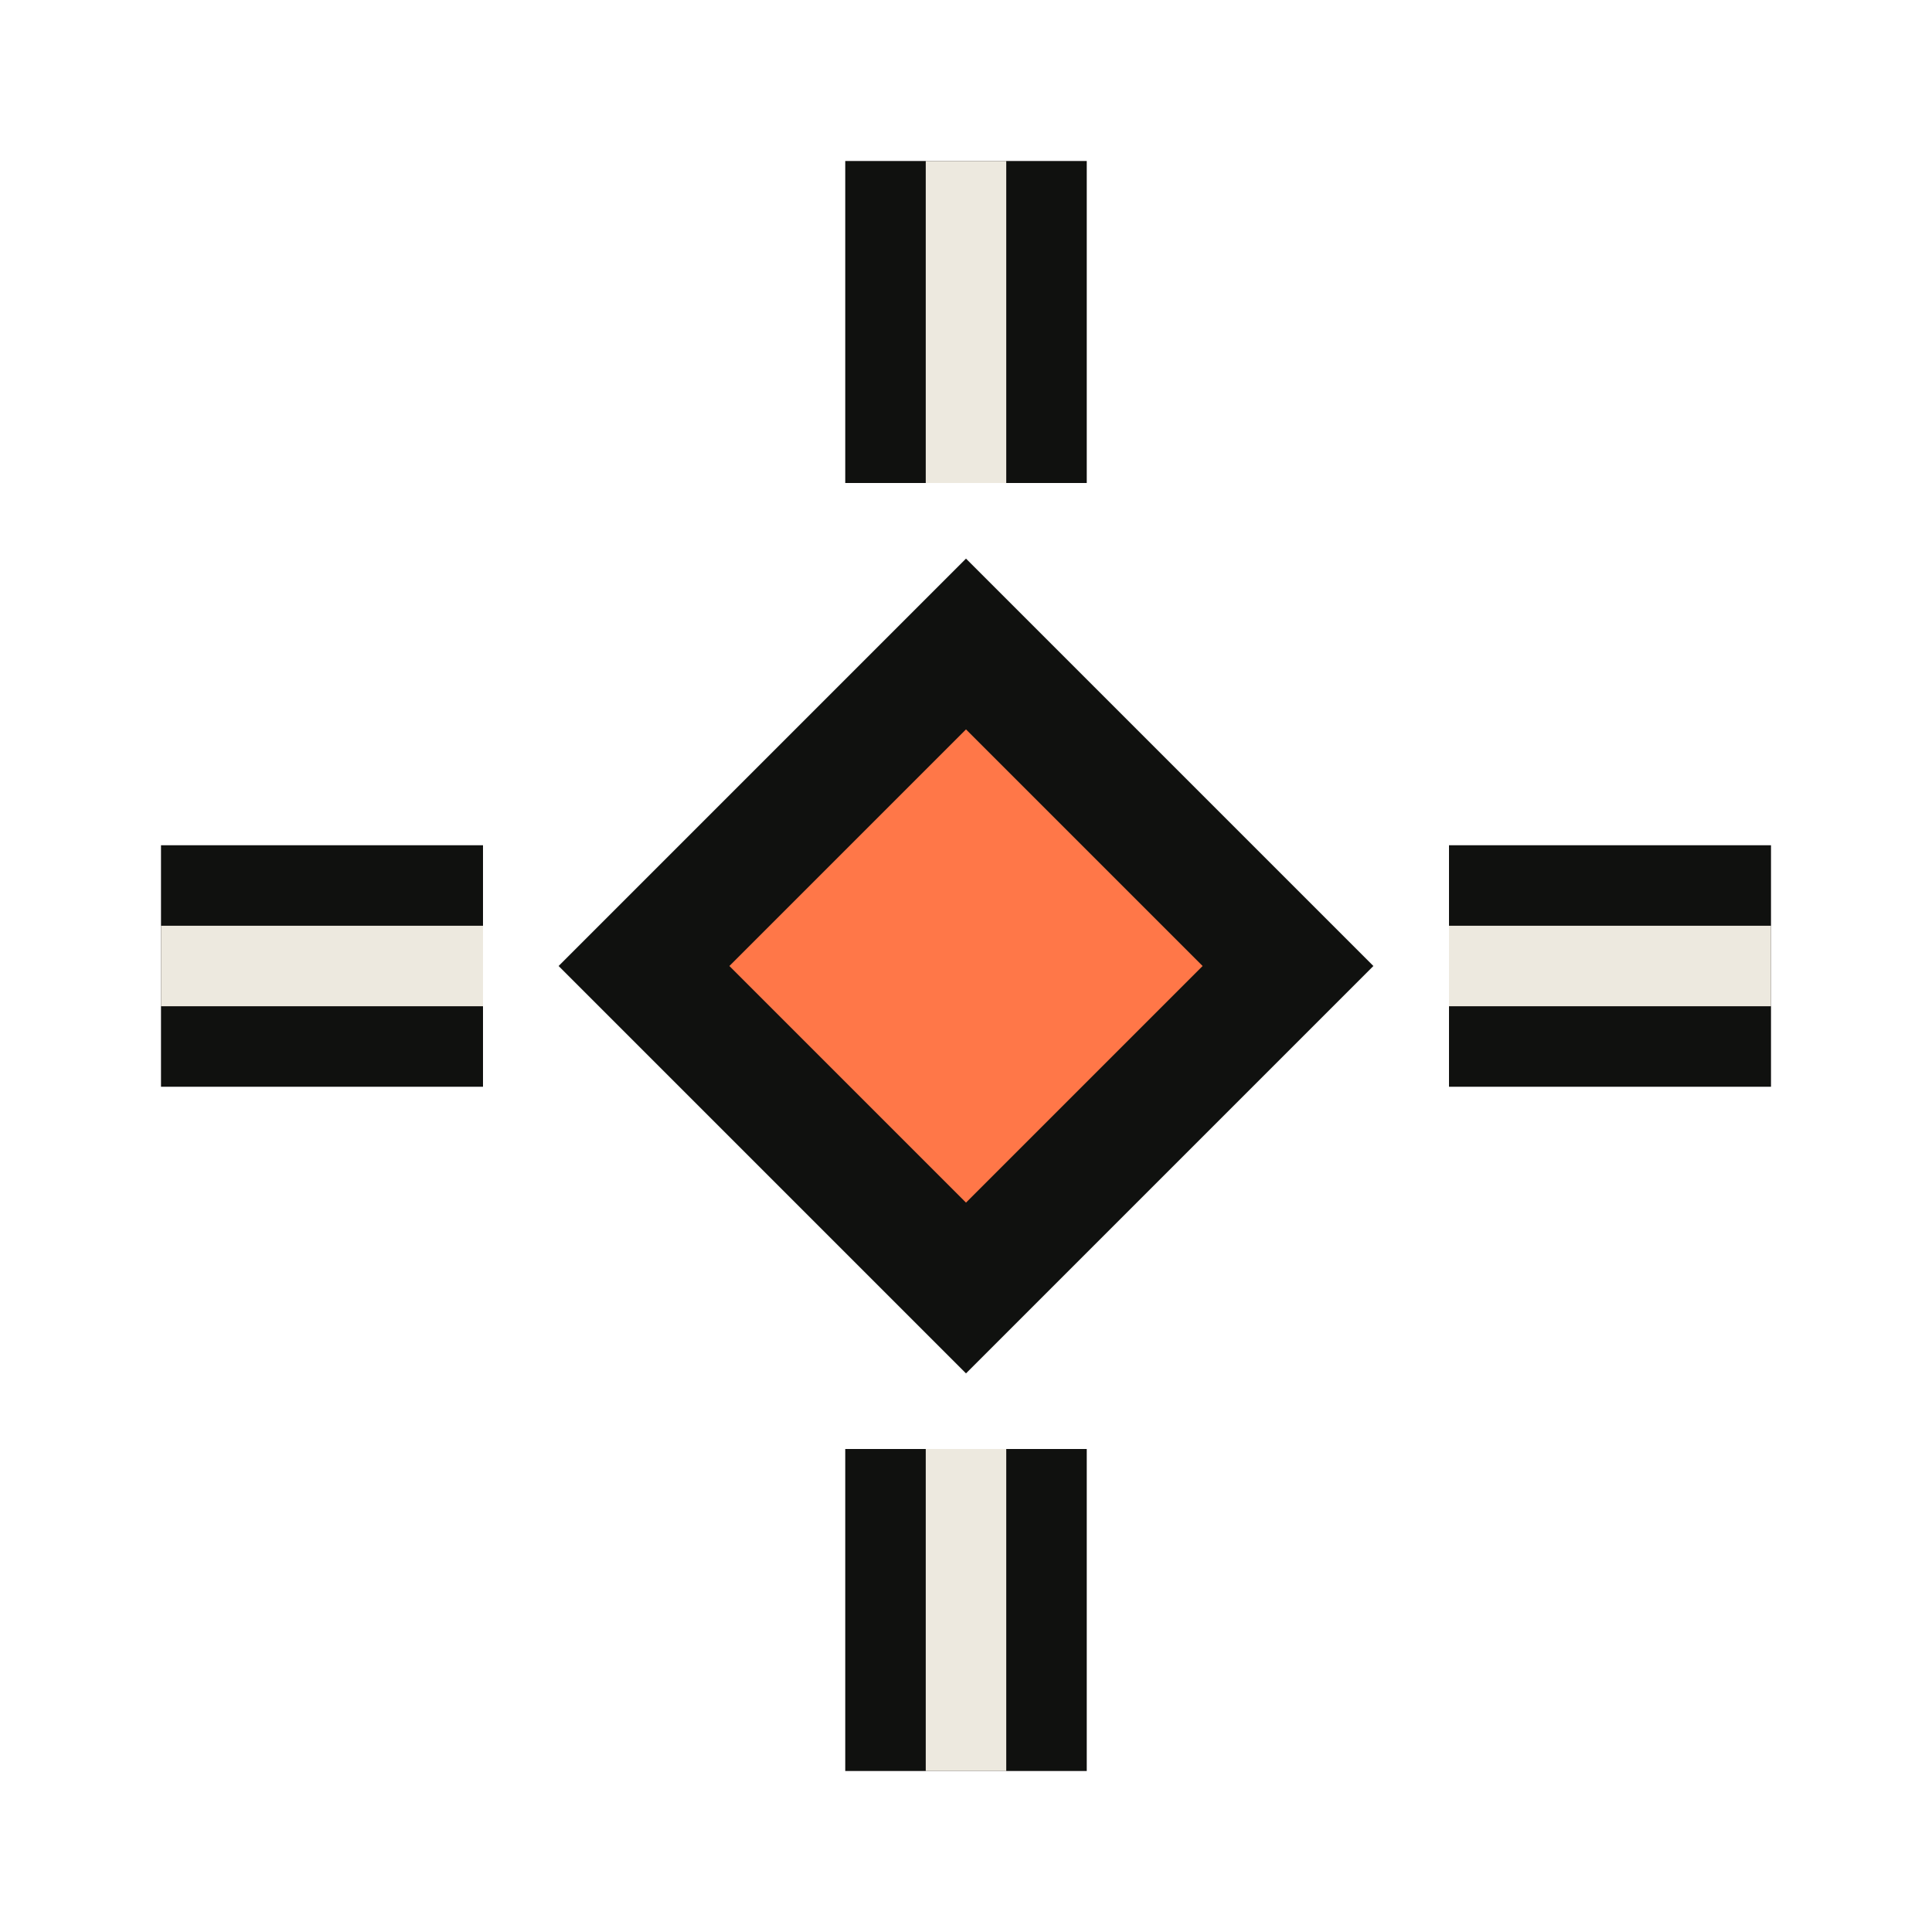
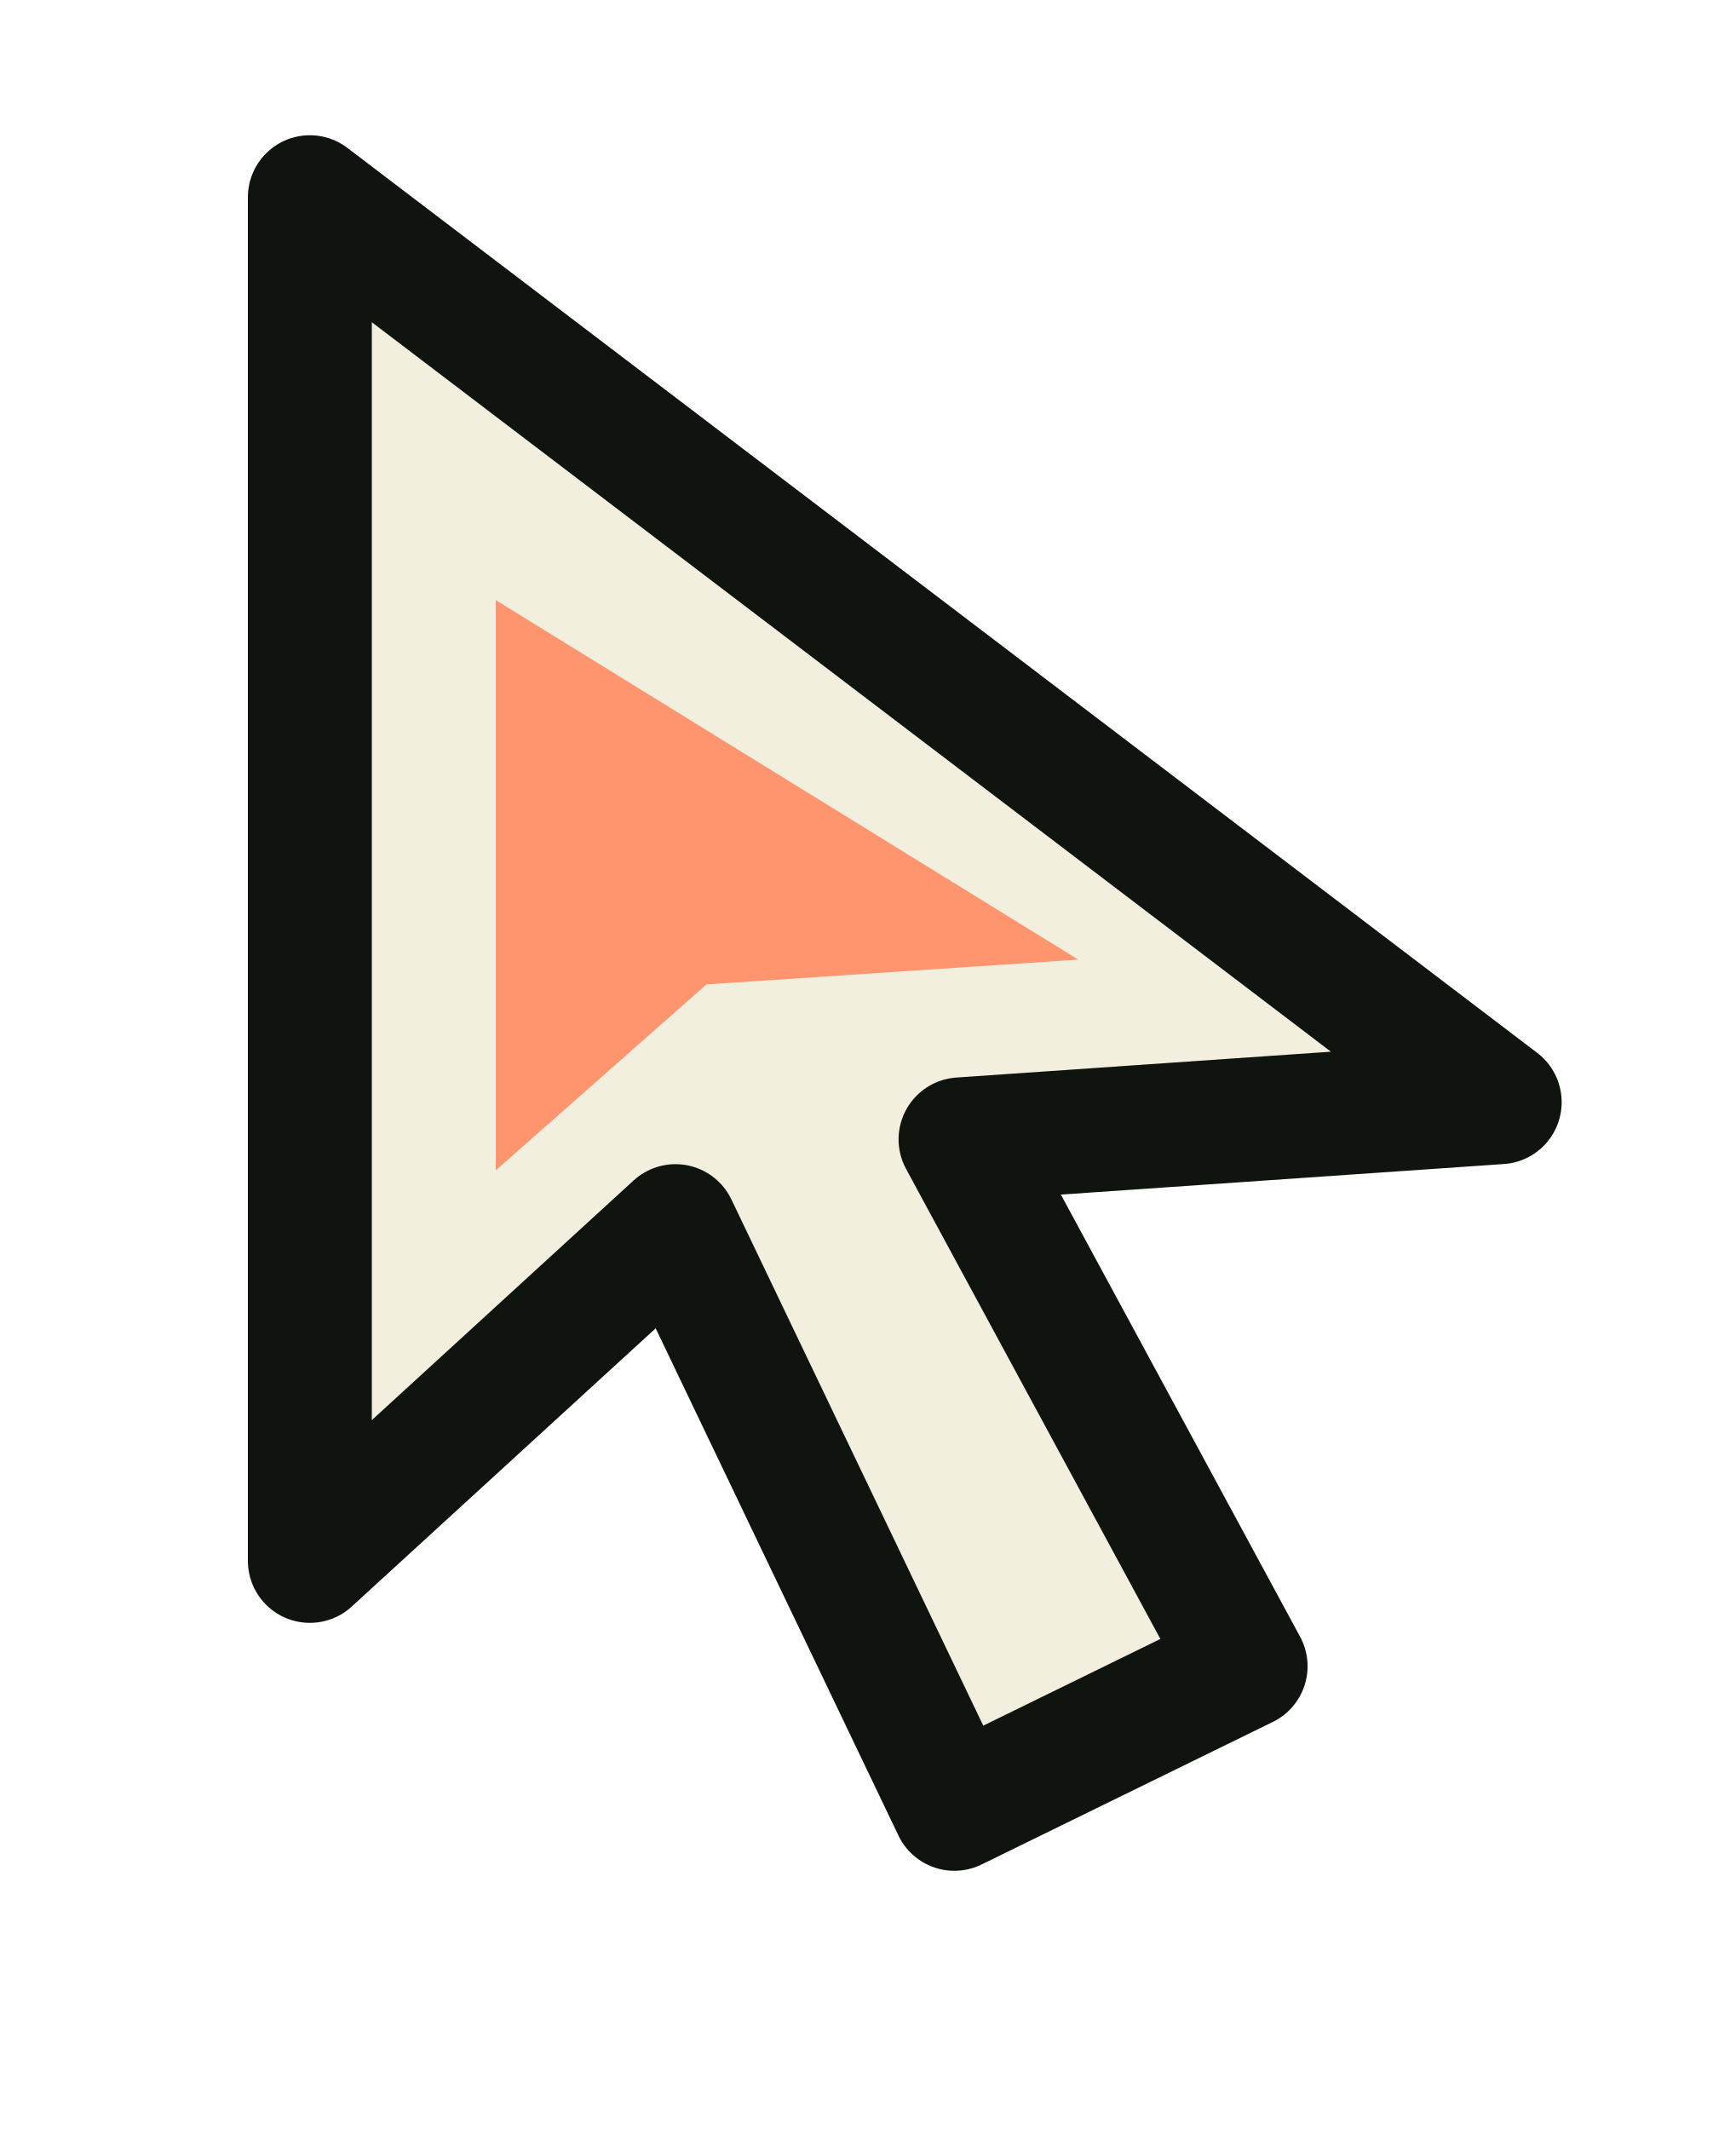
- <svg xmlns="http://www.w3.org/2000/svg" width="24" height="24" viewBox="0 0 24 24">
-   <path d="M12 2v4m0 12v4M2 12h4m12 0h4" fill="none" stroke="#10110f" stroke-width="3" />
-   <path d="M12 2v4m0 12v4M2 12h4m12 0h4" fill="none" stroke="#ede9df" stroke-width="1" />
-   <path d="m12 8 4 4-4 4-4-4Z" fill="#ff7748" stroke="#10110f" stroke-width="1.5" />
+ <svg xmlns="http://www.w3.org/2000/svg" width="22" height="27" viewBox="0 0 28 34">
+   <path d="M5 3v22l5.9-5.4 4.5 9.4 4.7-2.3-4.6-8.5 8.7-.6Z" fill="#f3efdf" stroke="#10140f" stroke-width="2" stroke-linejoin="round" />
+   <path d="M8 9.5v9.2l3.4-3 6-.4Z" fill="#ff956f" />
</svg>
